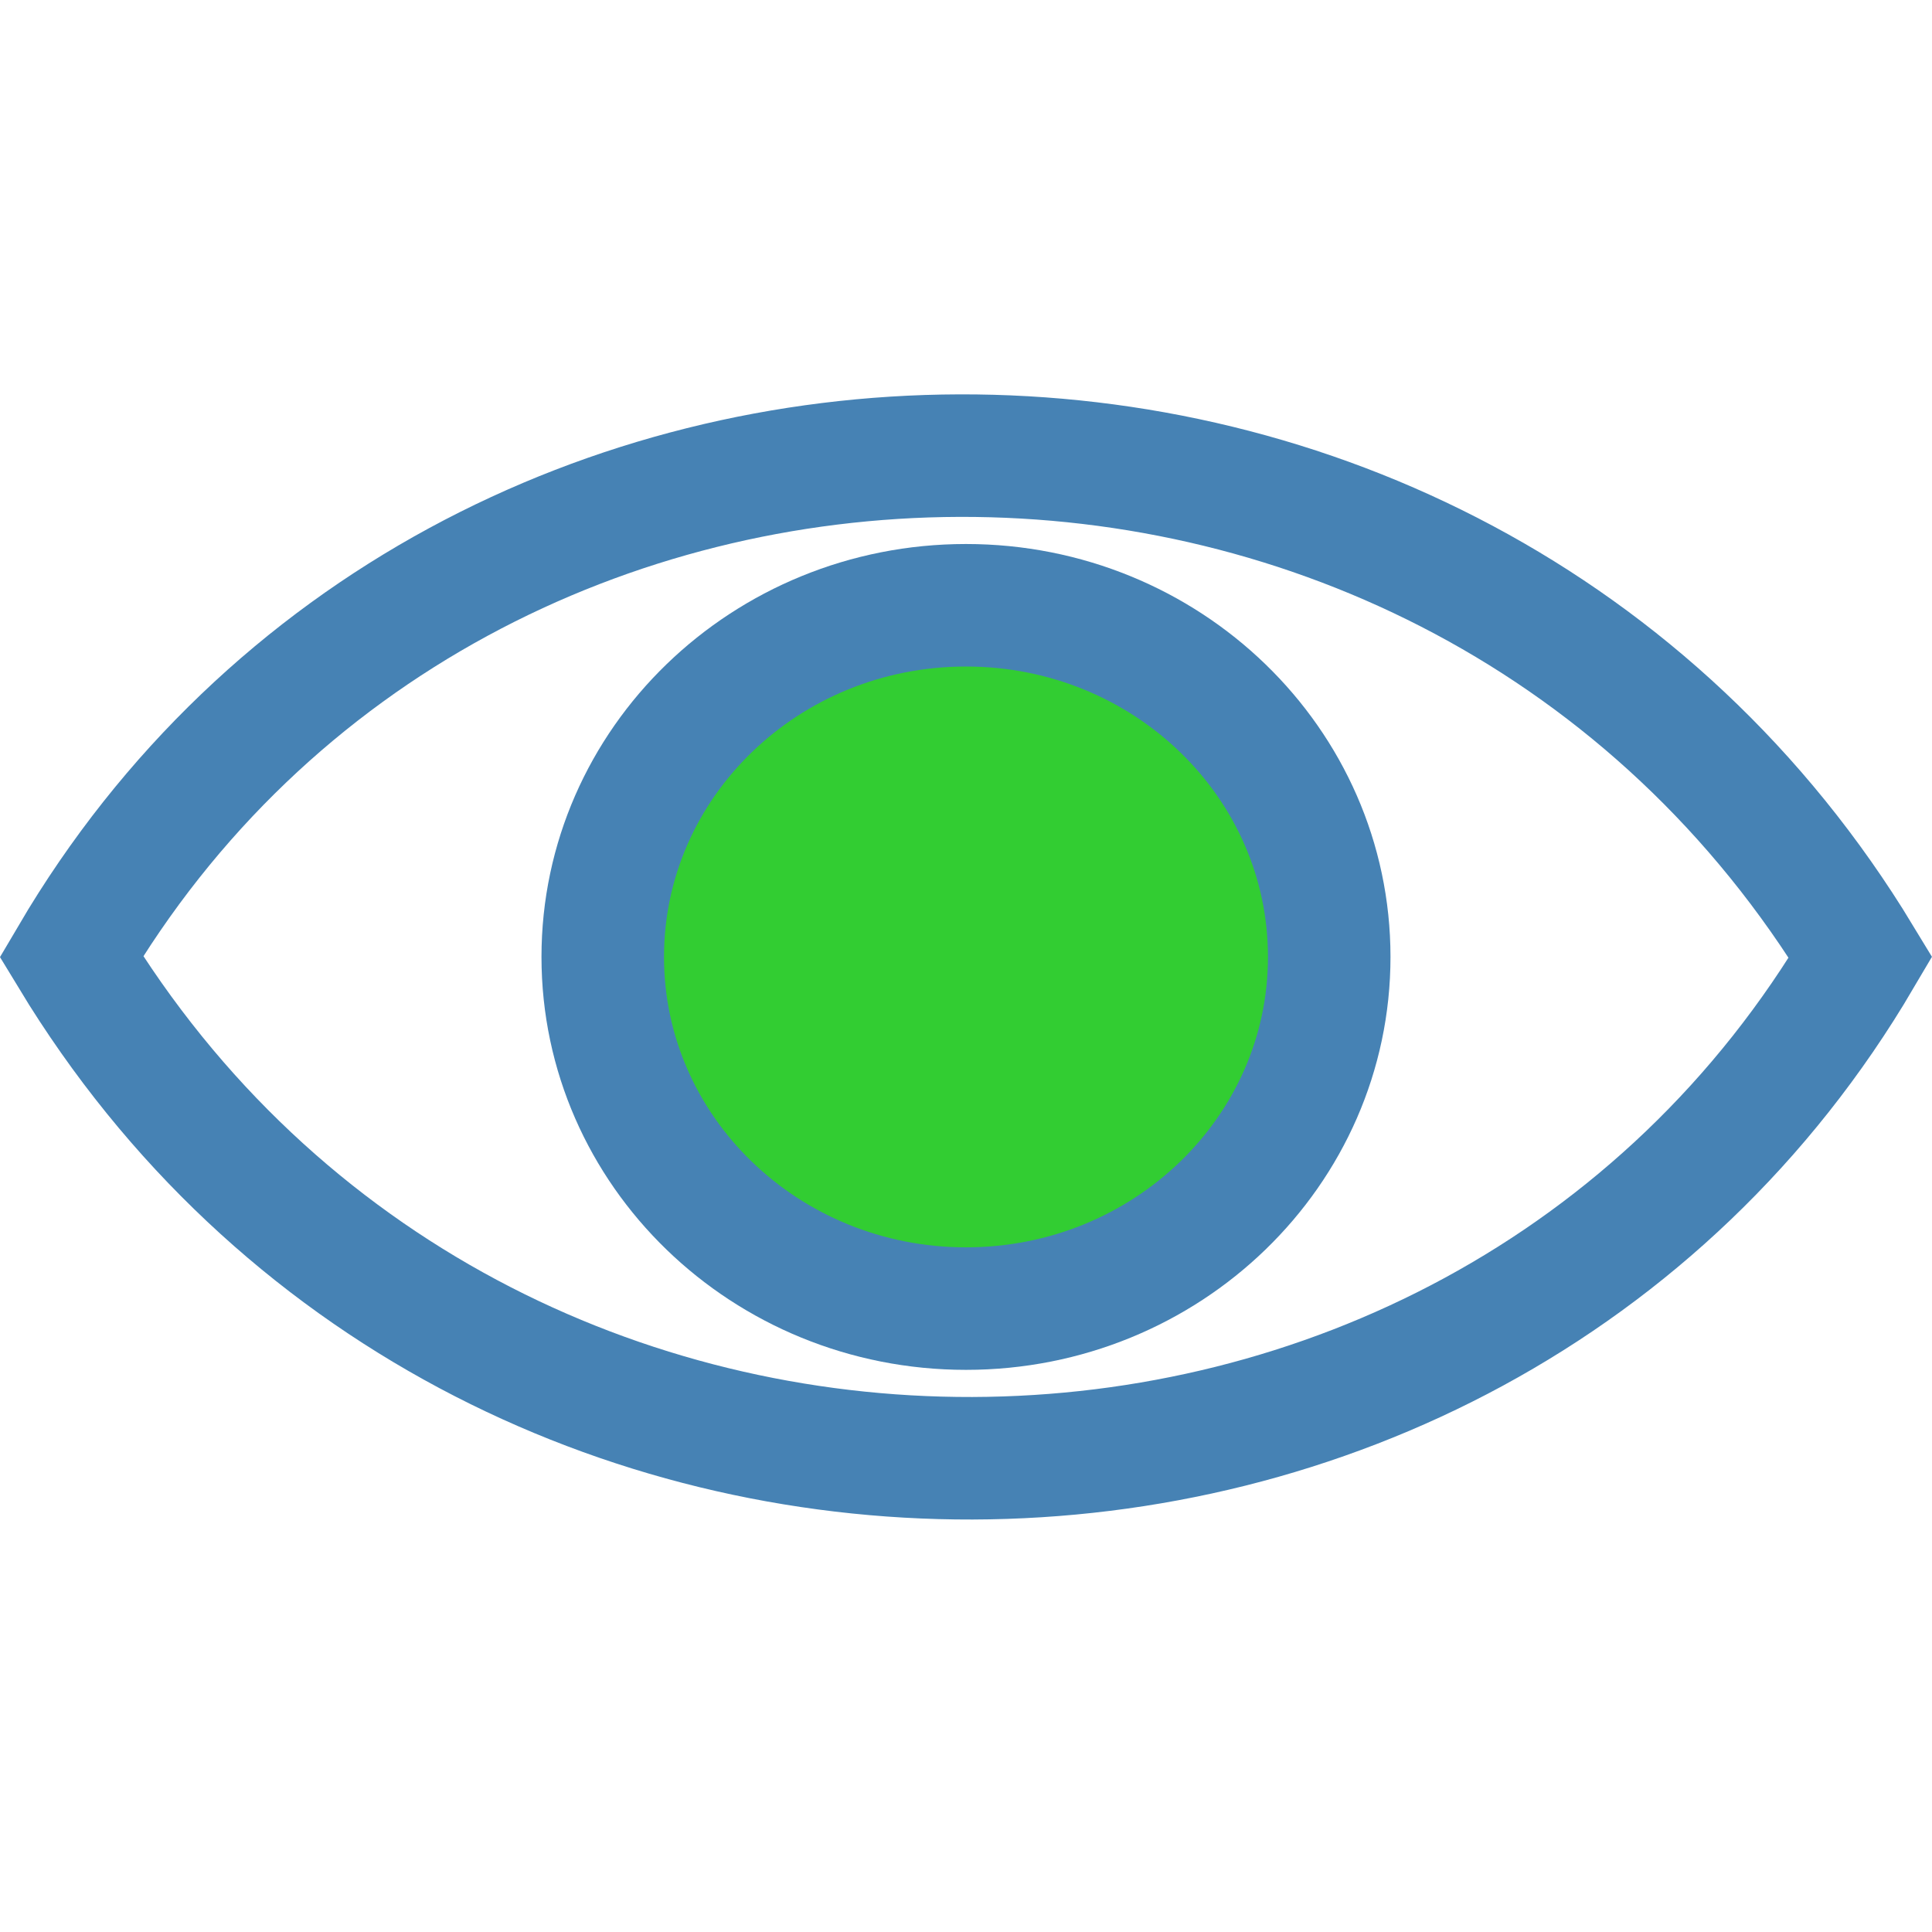
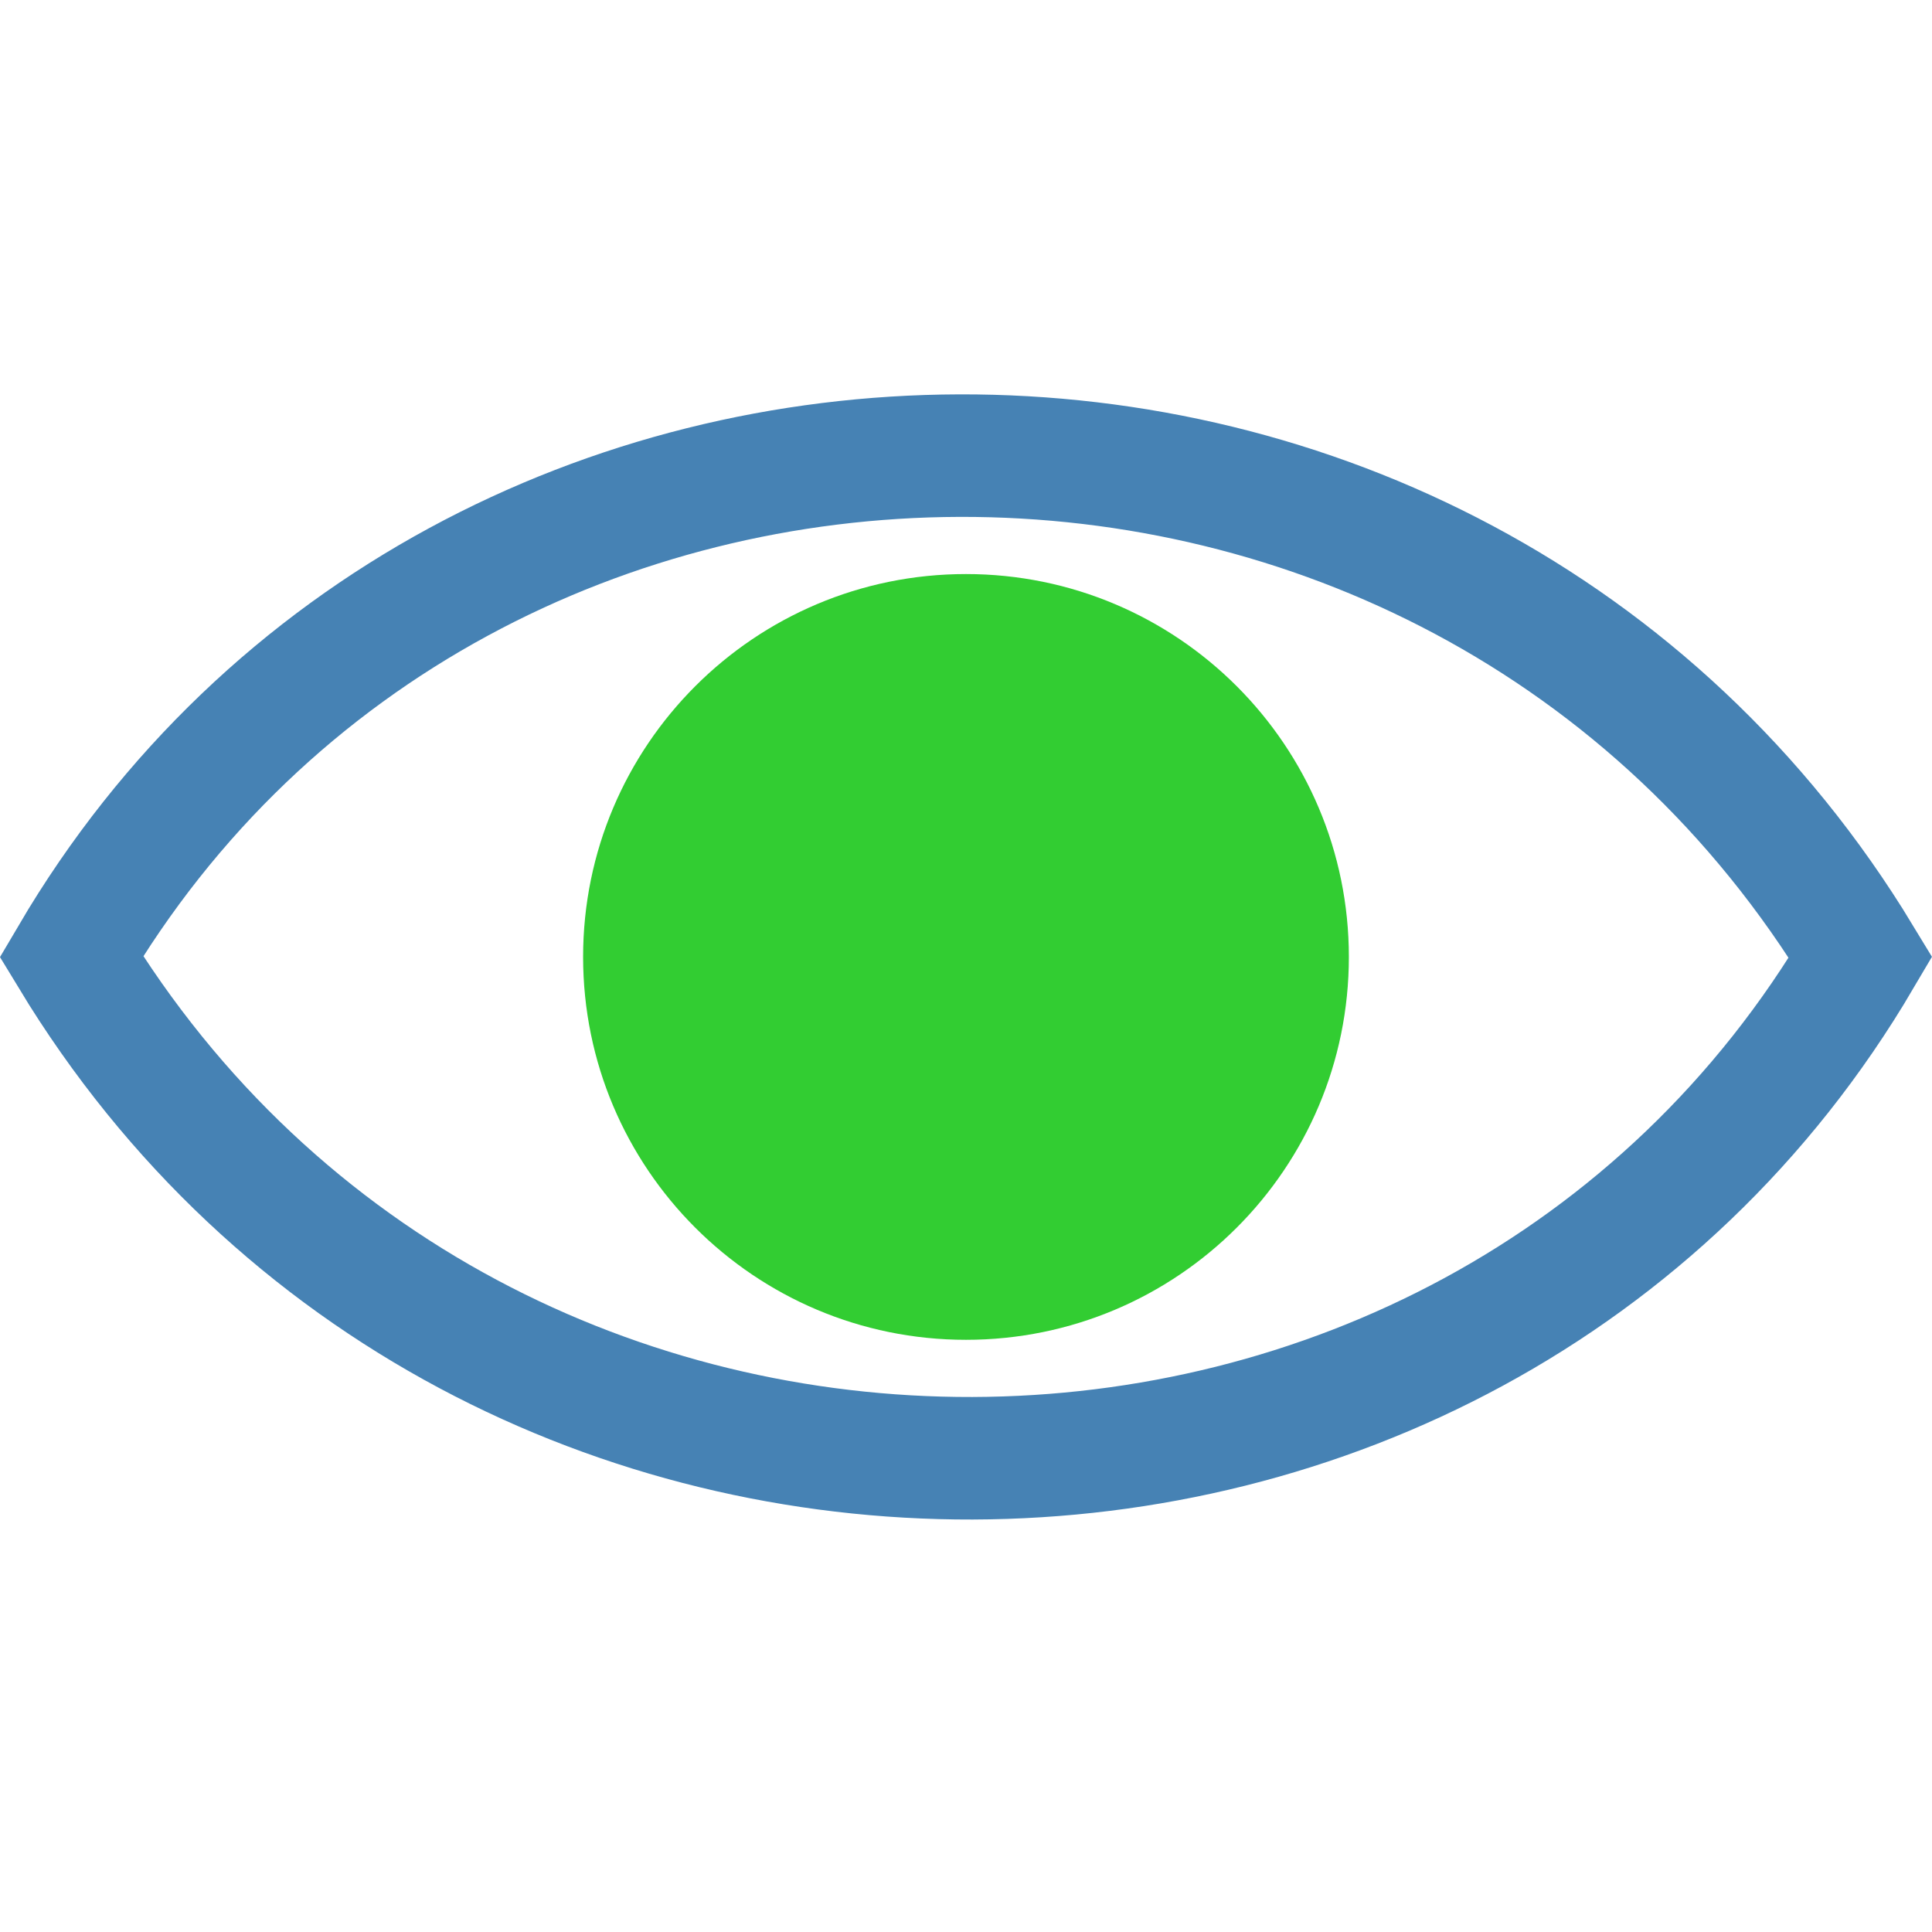
<svg xmlns="http://www.w3.org/2000/svg" width="150" height="150" version="1.1" viewBox="0 0 126.15 63.104">
-   <g transform="translate(-41.926 -117.54)" fill="none" stroke="steelblue" stroke-linecap="round" stroke-width="8">
-     <path d="m46.584 148.48c26.626 43.942 91.34 43.388 116.83.042-26.626-43.943-91.34-43.389-116.83-.042z" />
-     <ellipse cx="105" cy="148.5" rx="23.718" ry="22.962" fill="limegreen" />
+   <g transform="translate(-41.926 -117.54)" fill="none">
+     <path d="m46.584 148.48c26.626 43.942 91.34 43.388 116.83.042-26.626-43.943-91.34-43.389-116.83-.042z" stroke="steelblue" stroke-width="8" stroke-linecap="round" />
+     <circle cx="105" cy="148.5" r="25" fill="limegreen" />
  </g>
</svg>
